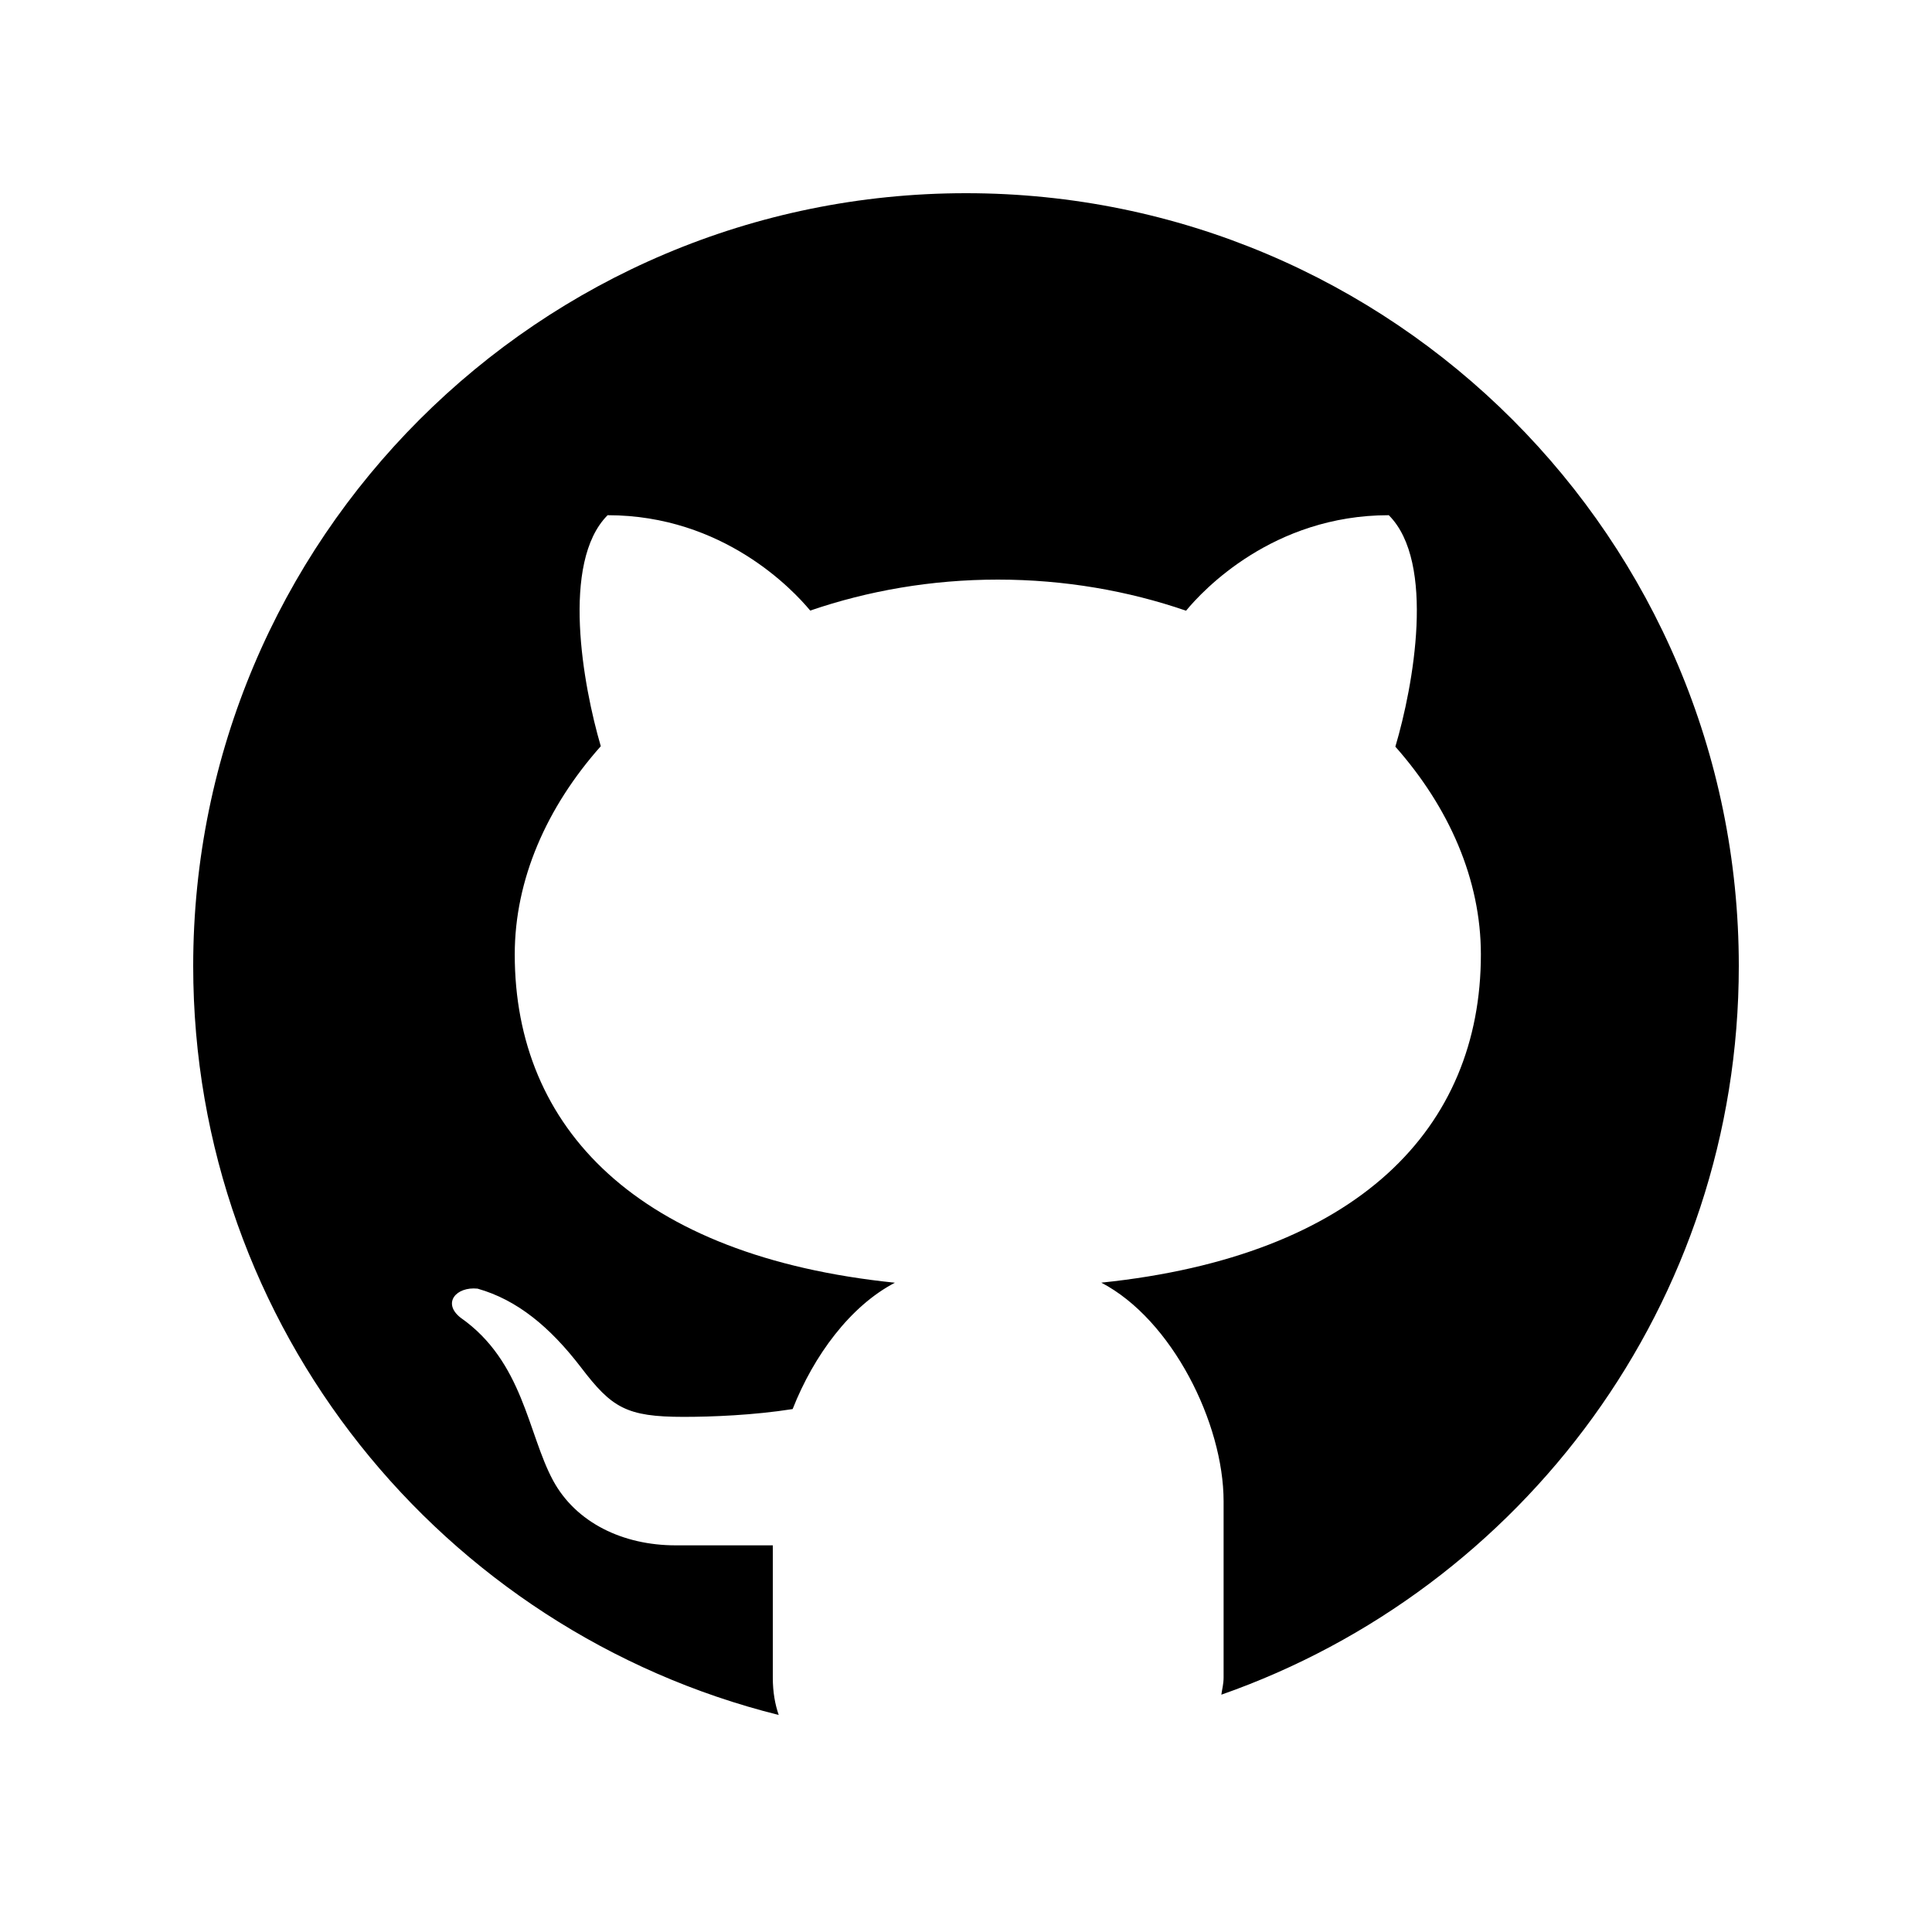
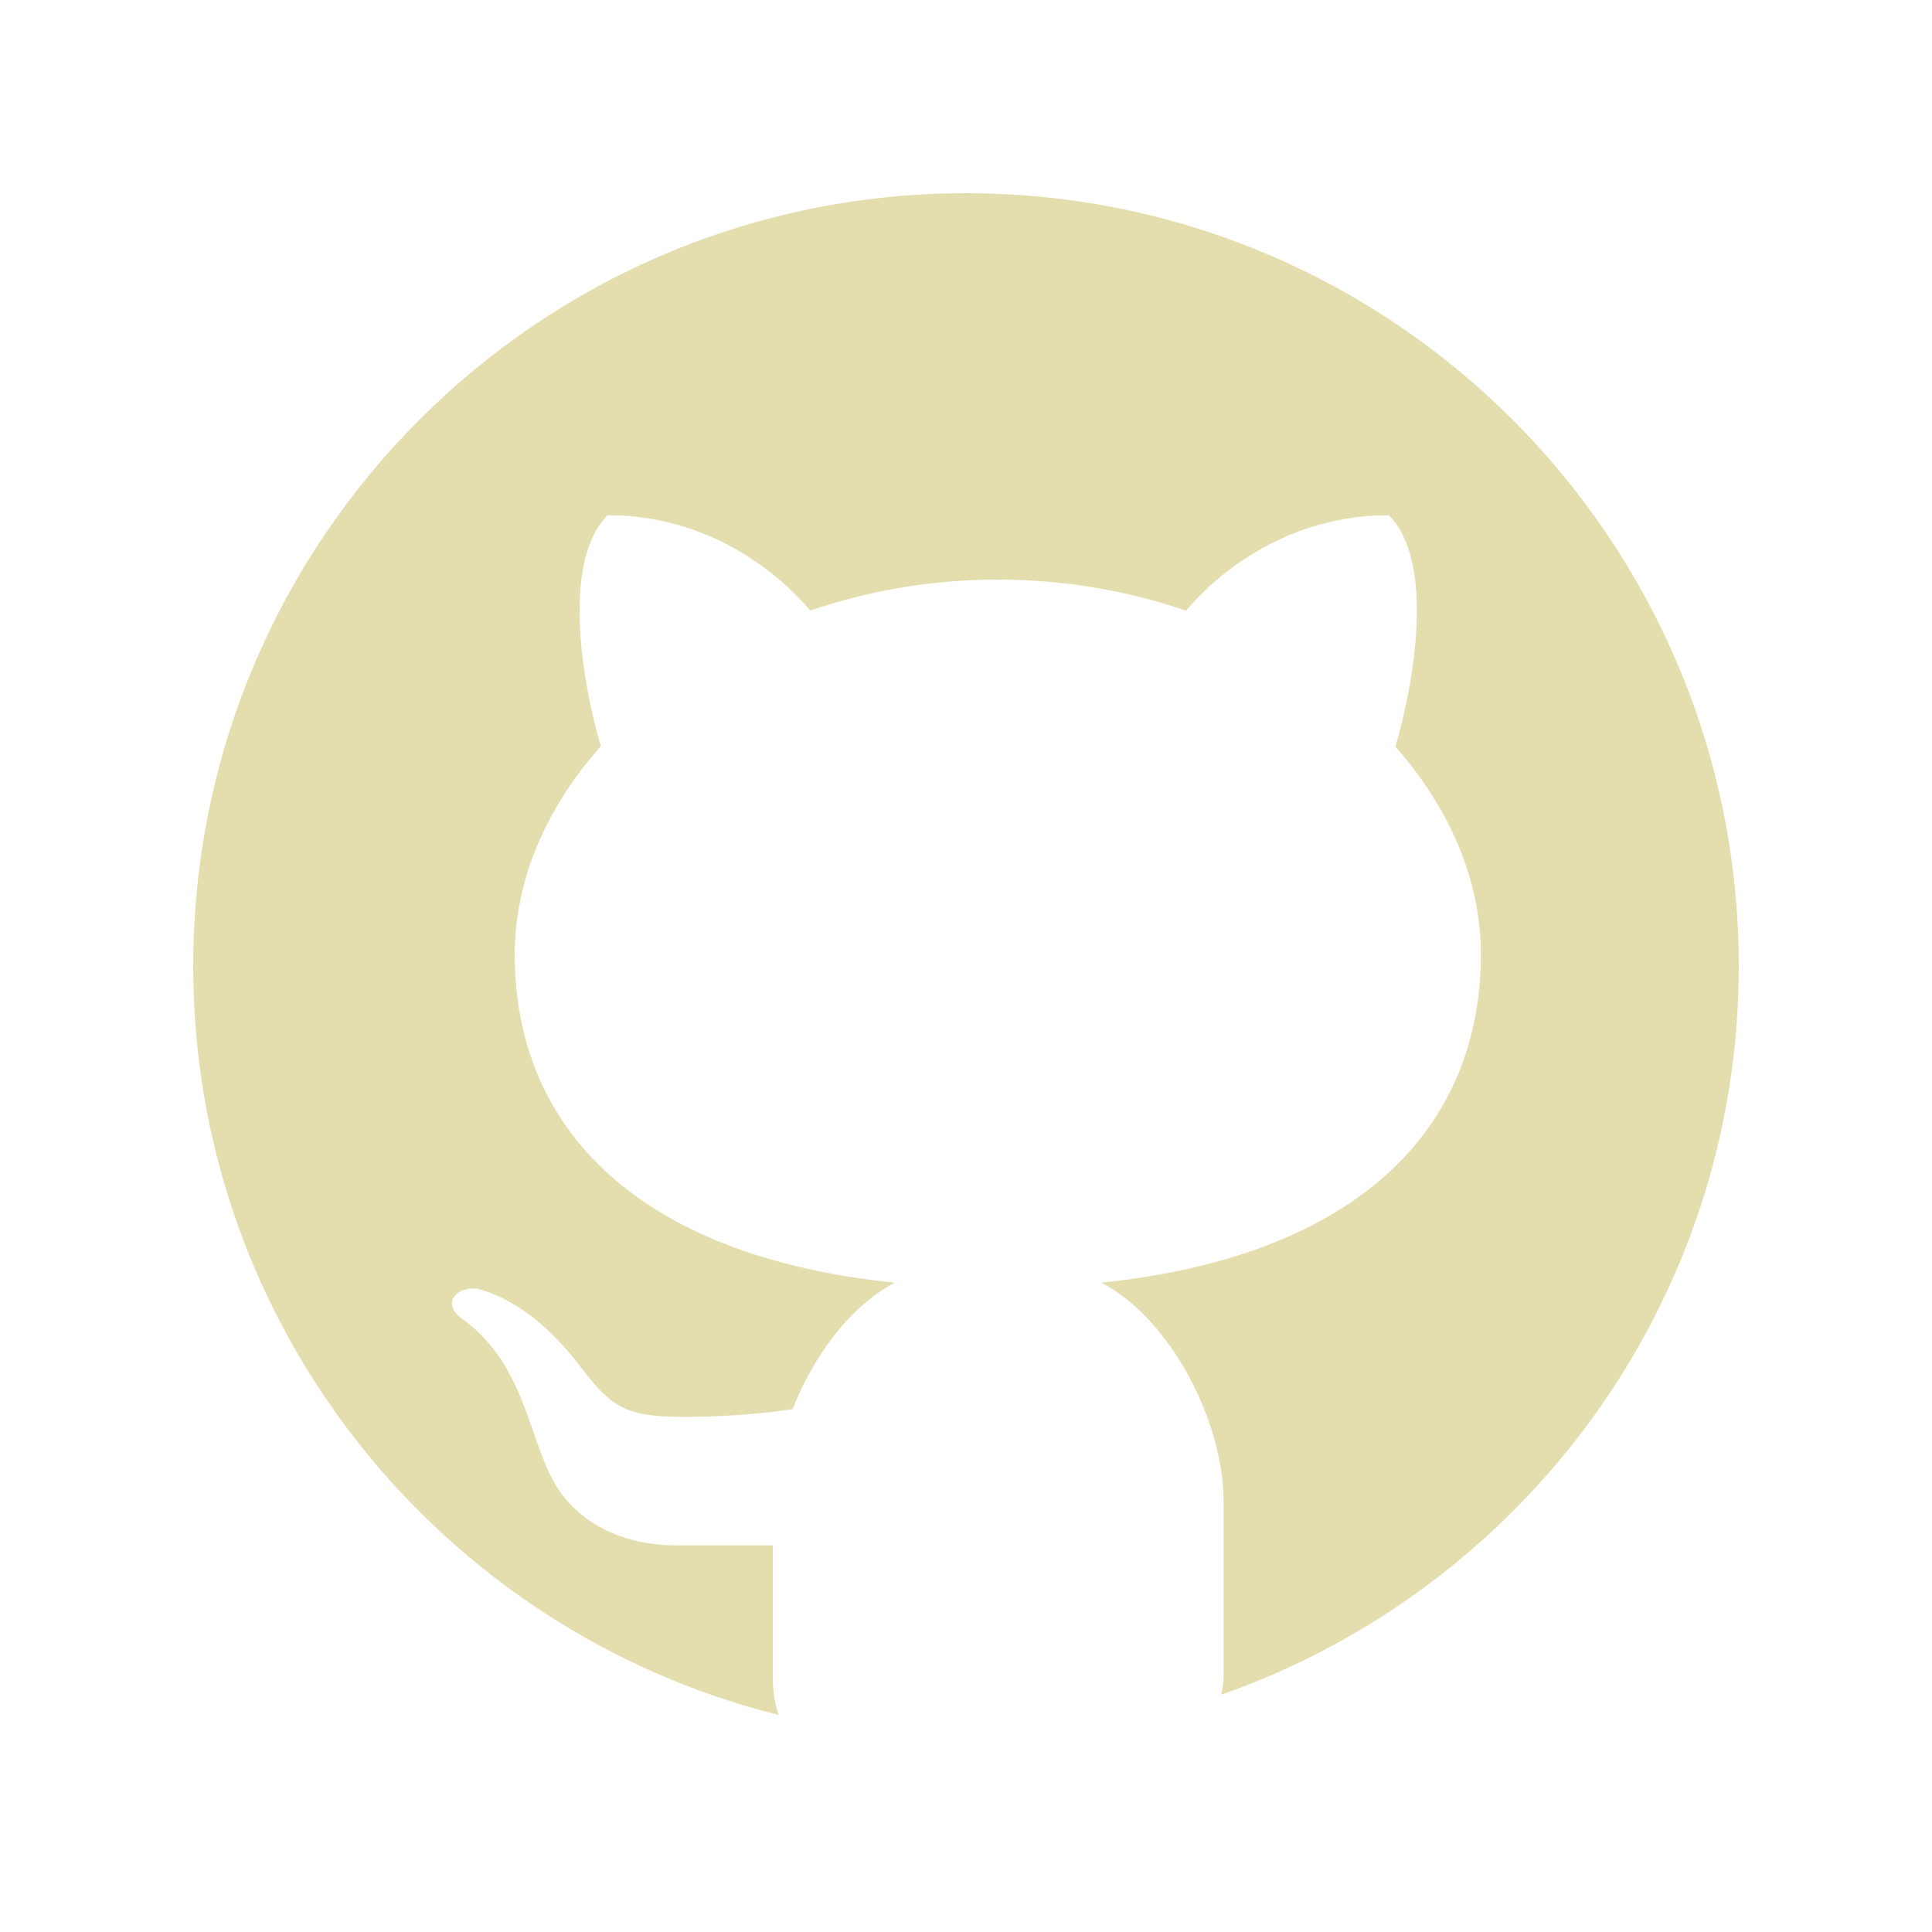
- <svg xmlns="http://www.w3.org/2000/svg" fill="#000000" viewBox="0 0 30 30" width="30px" height="30px">
+ <svg xmlns="http://www.w3.org/2000/svg" fill="#E4DEAE" viewBox="0 0 30 30" width="30px" height="30px">
  <path d="M15,3C8.373,3,3,8.373,3,15c0,5.623,3.872,10.328,9.092,11.63C12.036,26.468,12,26.28,12,26.047v-2.051 c-0.487,0-1.303,0-1.508,0c-0.821,0-1.551-0.353-1.905-1.009c-0.393-0.729-0.461-1.844-1.435-2.526 c-0.289-0.227-0.069-0.486,0.264-0.451c0.615,0.174,1.125,0.596,1.605,1.222c0.478,0.627,0.703,0.769,1.596,0.769 c0.433,0,1.081-0.025,1.691-0.121c0.328-0.833,0.895-1.6,1.588-1.962c-3.996-0.411-5.903-2.399-5.903-5.098 c0-1.162,0.495-2.286,1.336-3.233C9.053,10.647,8.706,8.73,9.435,8c1.798,0,2.885,1.166,3.146,1.481C13.477,9.174,14.461,9,15.495,9 c1.036,0,2.024,0.174,2.922,0.483C18.675,9.17,19.763,8,21.565,8c0.732,0.731,0.381,2.656,0.102,3.594 c0.836,0.945,1.328,2.066,1.328,3.226c0,2.697-1.904,4.684-5.894,5.097C18.199,20.49,19,22.1,19,23.313v2.734 c0,0.104-0.023,0.179-0.035,0.268C23.641,24.676,27,20.236,27,15C27,8.373,21.627,3,15,3z" />
</svg>
